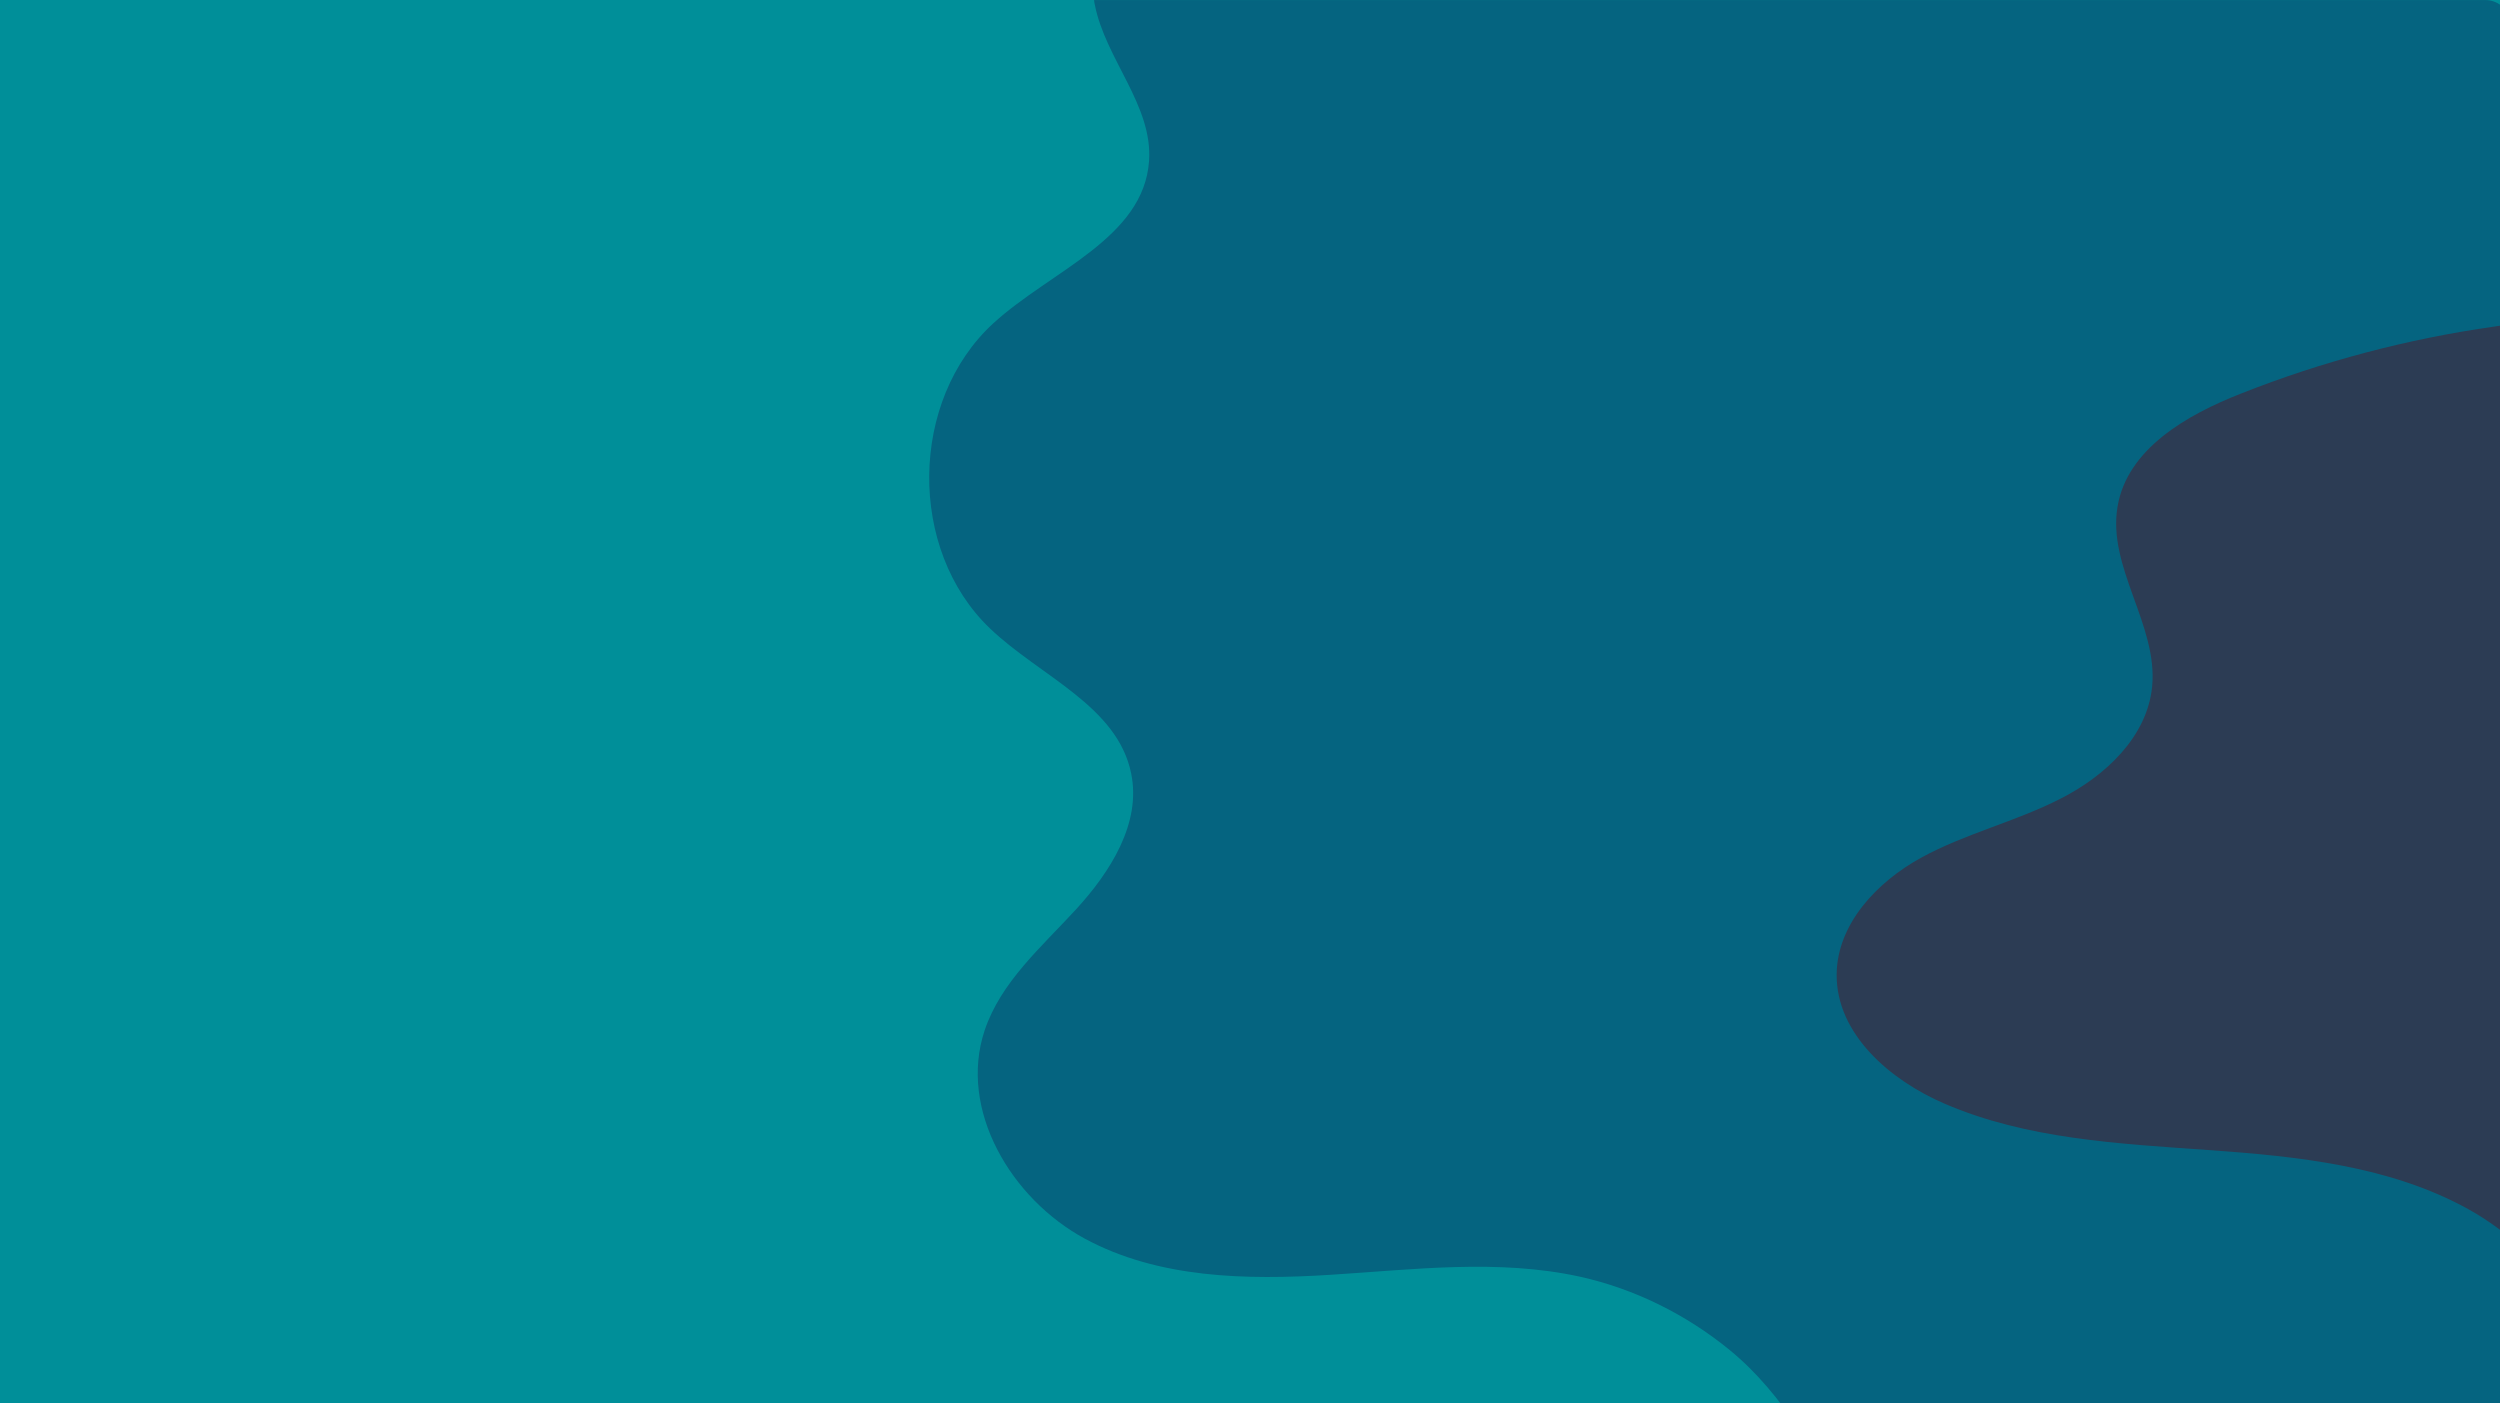
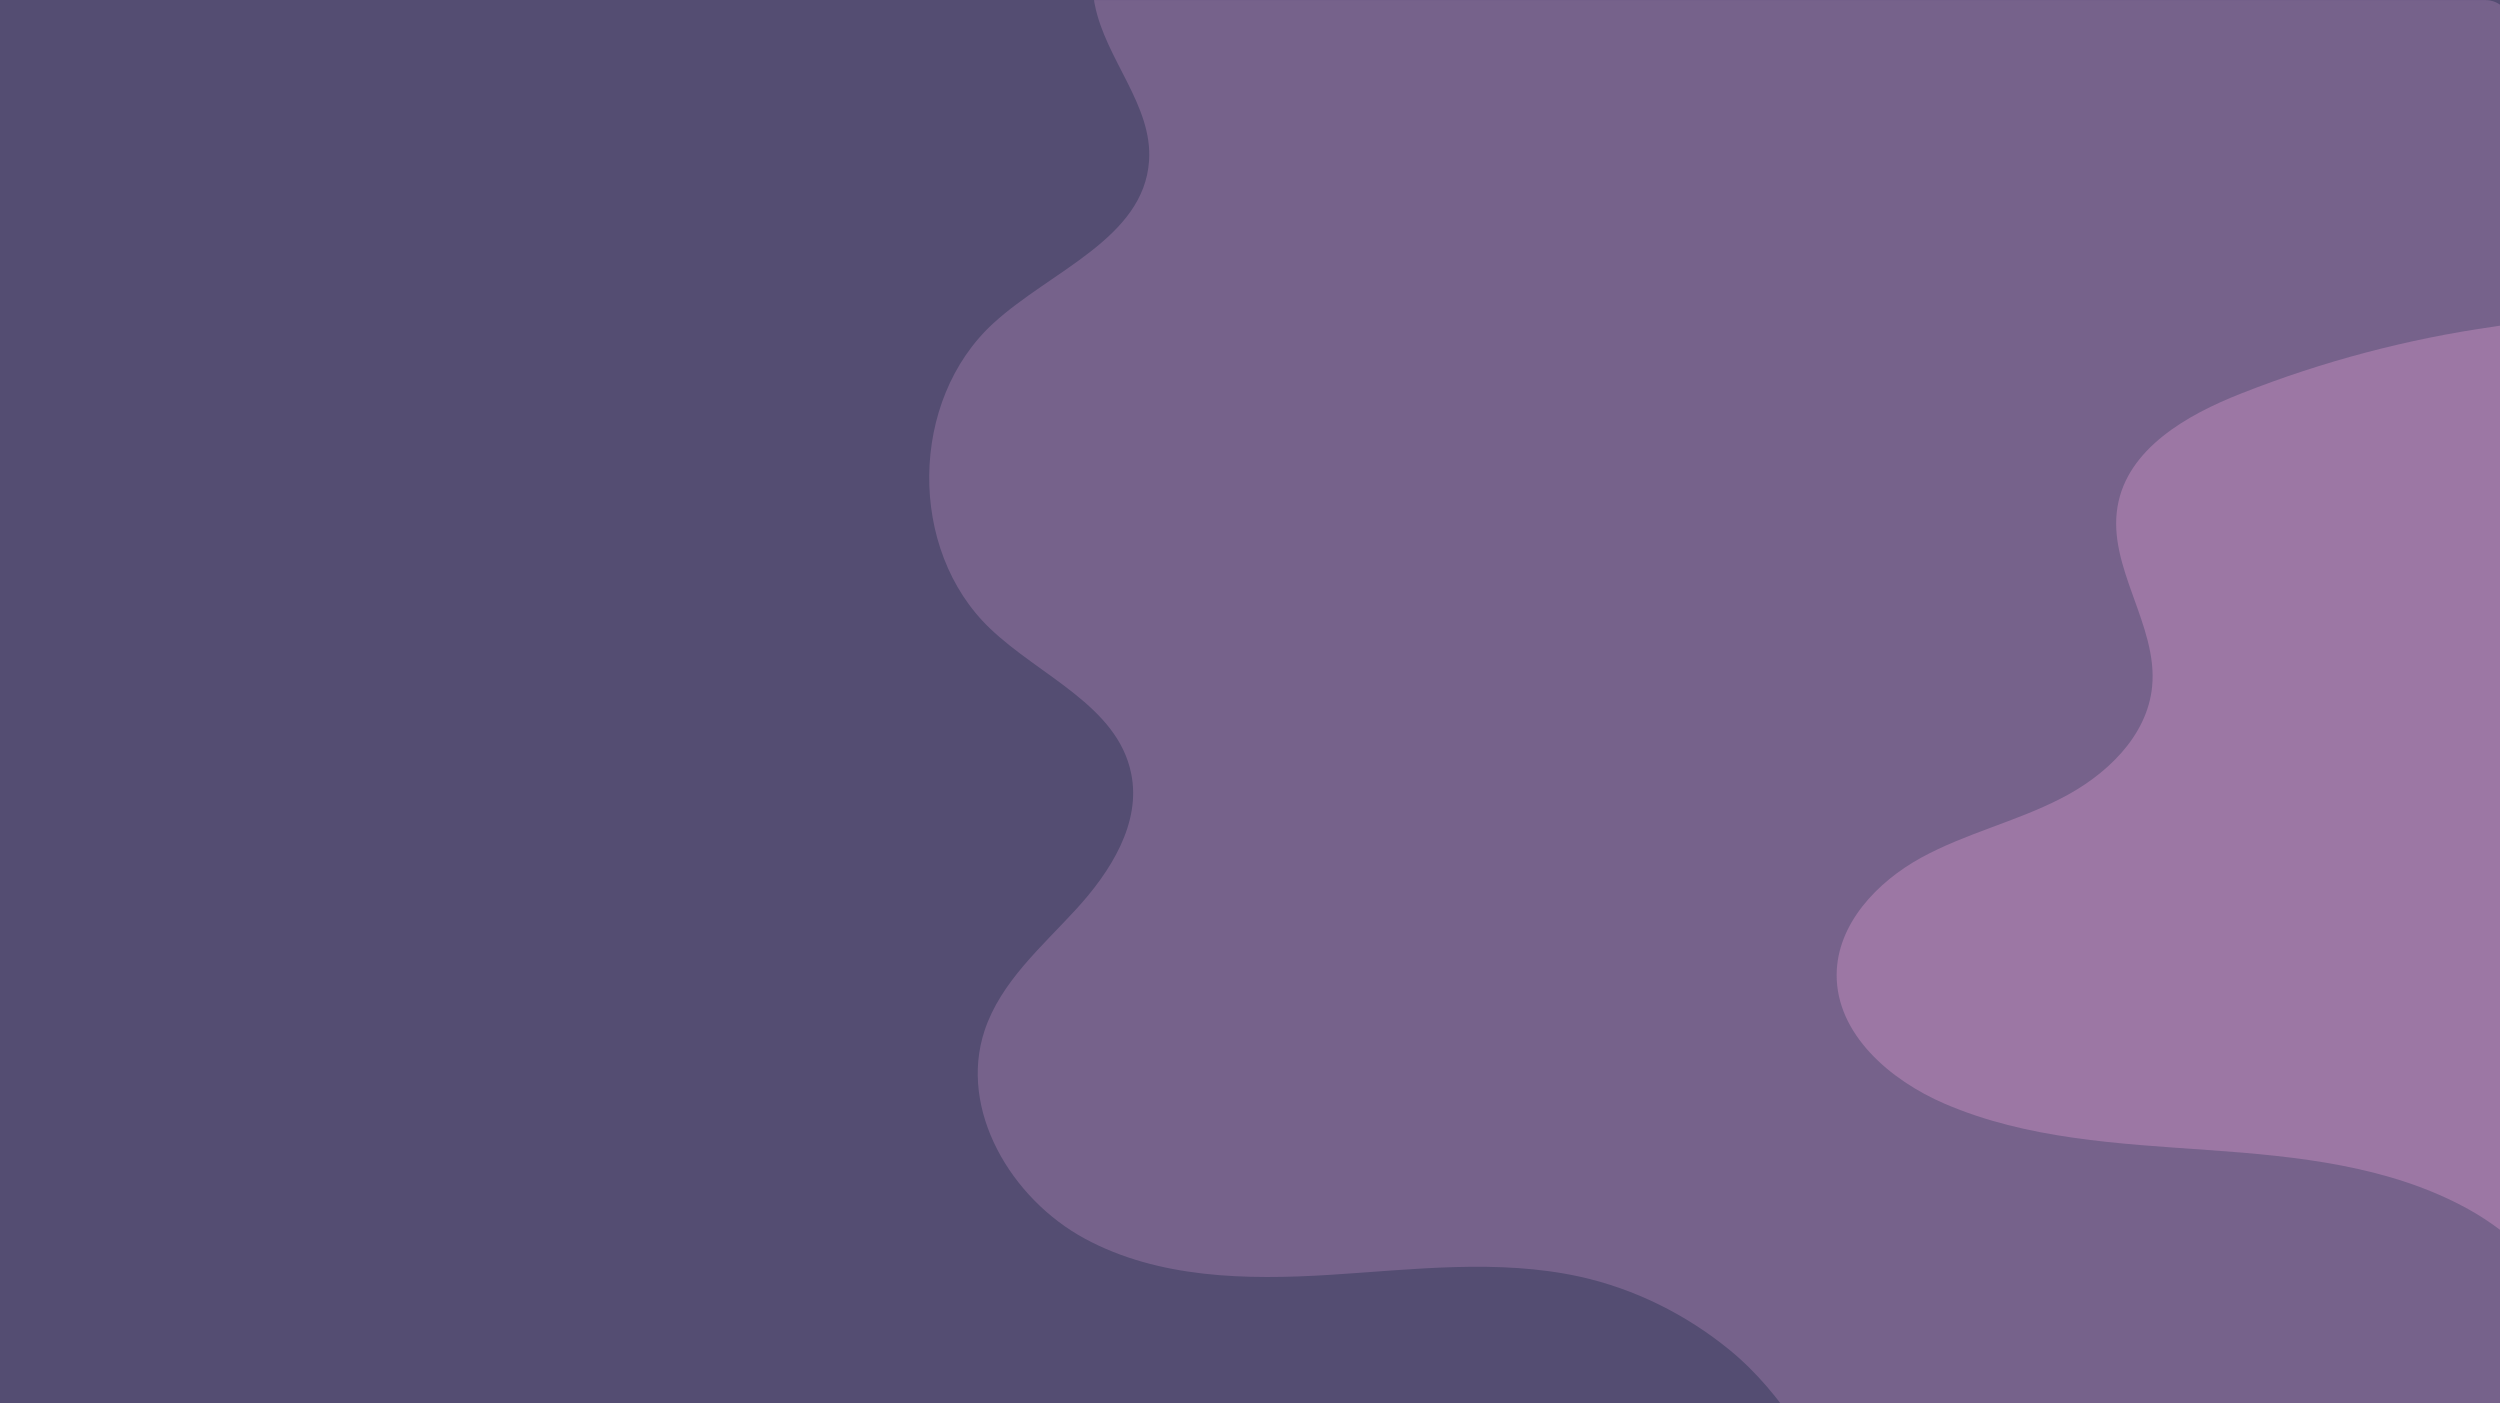
<svg xmlns="http://www.w3.org/2000/svg" version="1.2" viewBox="0 0 1382 775" width="1200" height="673">
  <style>
- 		.s0 { fill: #008f99 } 
- 		.s1 { fill: #056480 } 
- 		.s2 { fill: #2c3c54 } 
+ 		.s0 { fill: #544D72 }
+ 		.s1 { fill: #76628B }
+ 		.s2 { fill: #9C77A4 }
	</style>
  <g id="Layer 3">
    <g id="&lt;Group&gt;">
      <g id="&lt;Group&gt;">
        <path id="&lt;Path&gt;" class="s0" d="m1390.1 9.1v760.8c0 7.8-6.3 14.1-14.1 14.1h-1371.8c-7.8 0-14.1-6.3-14.1-14.1v-760.8c0-7.7 6.3-14.1 14.1-14.1h1371.8c7.8 0 14.1 6.4 14.1 14.1z" />
        <path id="&lt;Path&gt;" class="s1" d="m549.2 178.6c31.6-28.9 83.1-46.9 86-89.7 2.1-30.7-24.1-56.2-30-86.4q-0.3-1.2-0.4-2.5h769.1c7.8 0 14.1 6.3 14.1 14.1v760.8c0 7.7-6.3 14.1-14.1 14.1h-380c-10.8-15.6-22.2-30-37.8-42.8-24-19.6-52.5-33.8-82.8-40.5-45.2-9.9-92-3.9-138.2-1-46.1 2.9-94.7 2-135.4-20-40.7-22-70-71.2-55.4-115.1 8.9-26.7 31.4-46.1 50.4-66.8 19.1-20.8 36.3-47.8 30.6-75.3-7.6-37.4-50.4-53.7-78-80.1-45.6-43.5-44.7-126.2 1.9-168.8z" />
        <path id="&lt;Path&gt;" class="s2" d="m1015.3 538.7c0.2-27.9 22.3-51.2 46.7-64.6 24.5-13.4 52.2-19.9 77-32.6 24.9-12.6 48-34.3 50.7-62 3.3-34-24.9-65.9-19.1-99.6 5.4-31.8 38.2-50.6 68.3-62.4 45-17.8 92-30.2 139.9-37q1.6-0.3 3.2-0.5v499.8c-5.6-4.2-11.5-8.1-17.5-11.4-43.4-24-94.4-29.2-143.8-32.7-49.5-3.5-100.2-6-145.7-25.6-30.2-13-59.9-38.5-59.7-71.4z" />
      </g>
    </g>
  </g>
</svg>
